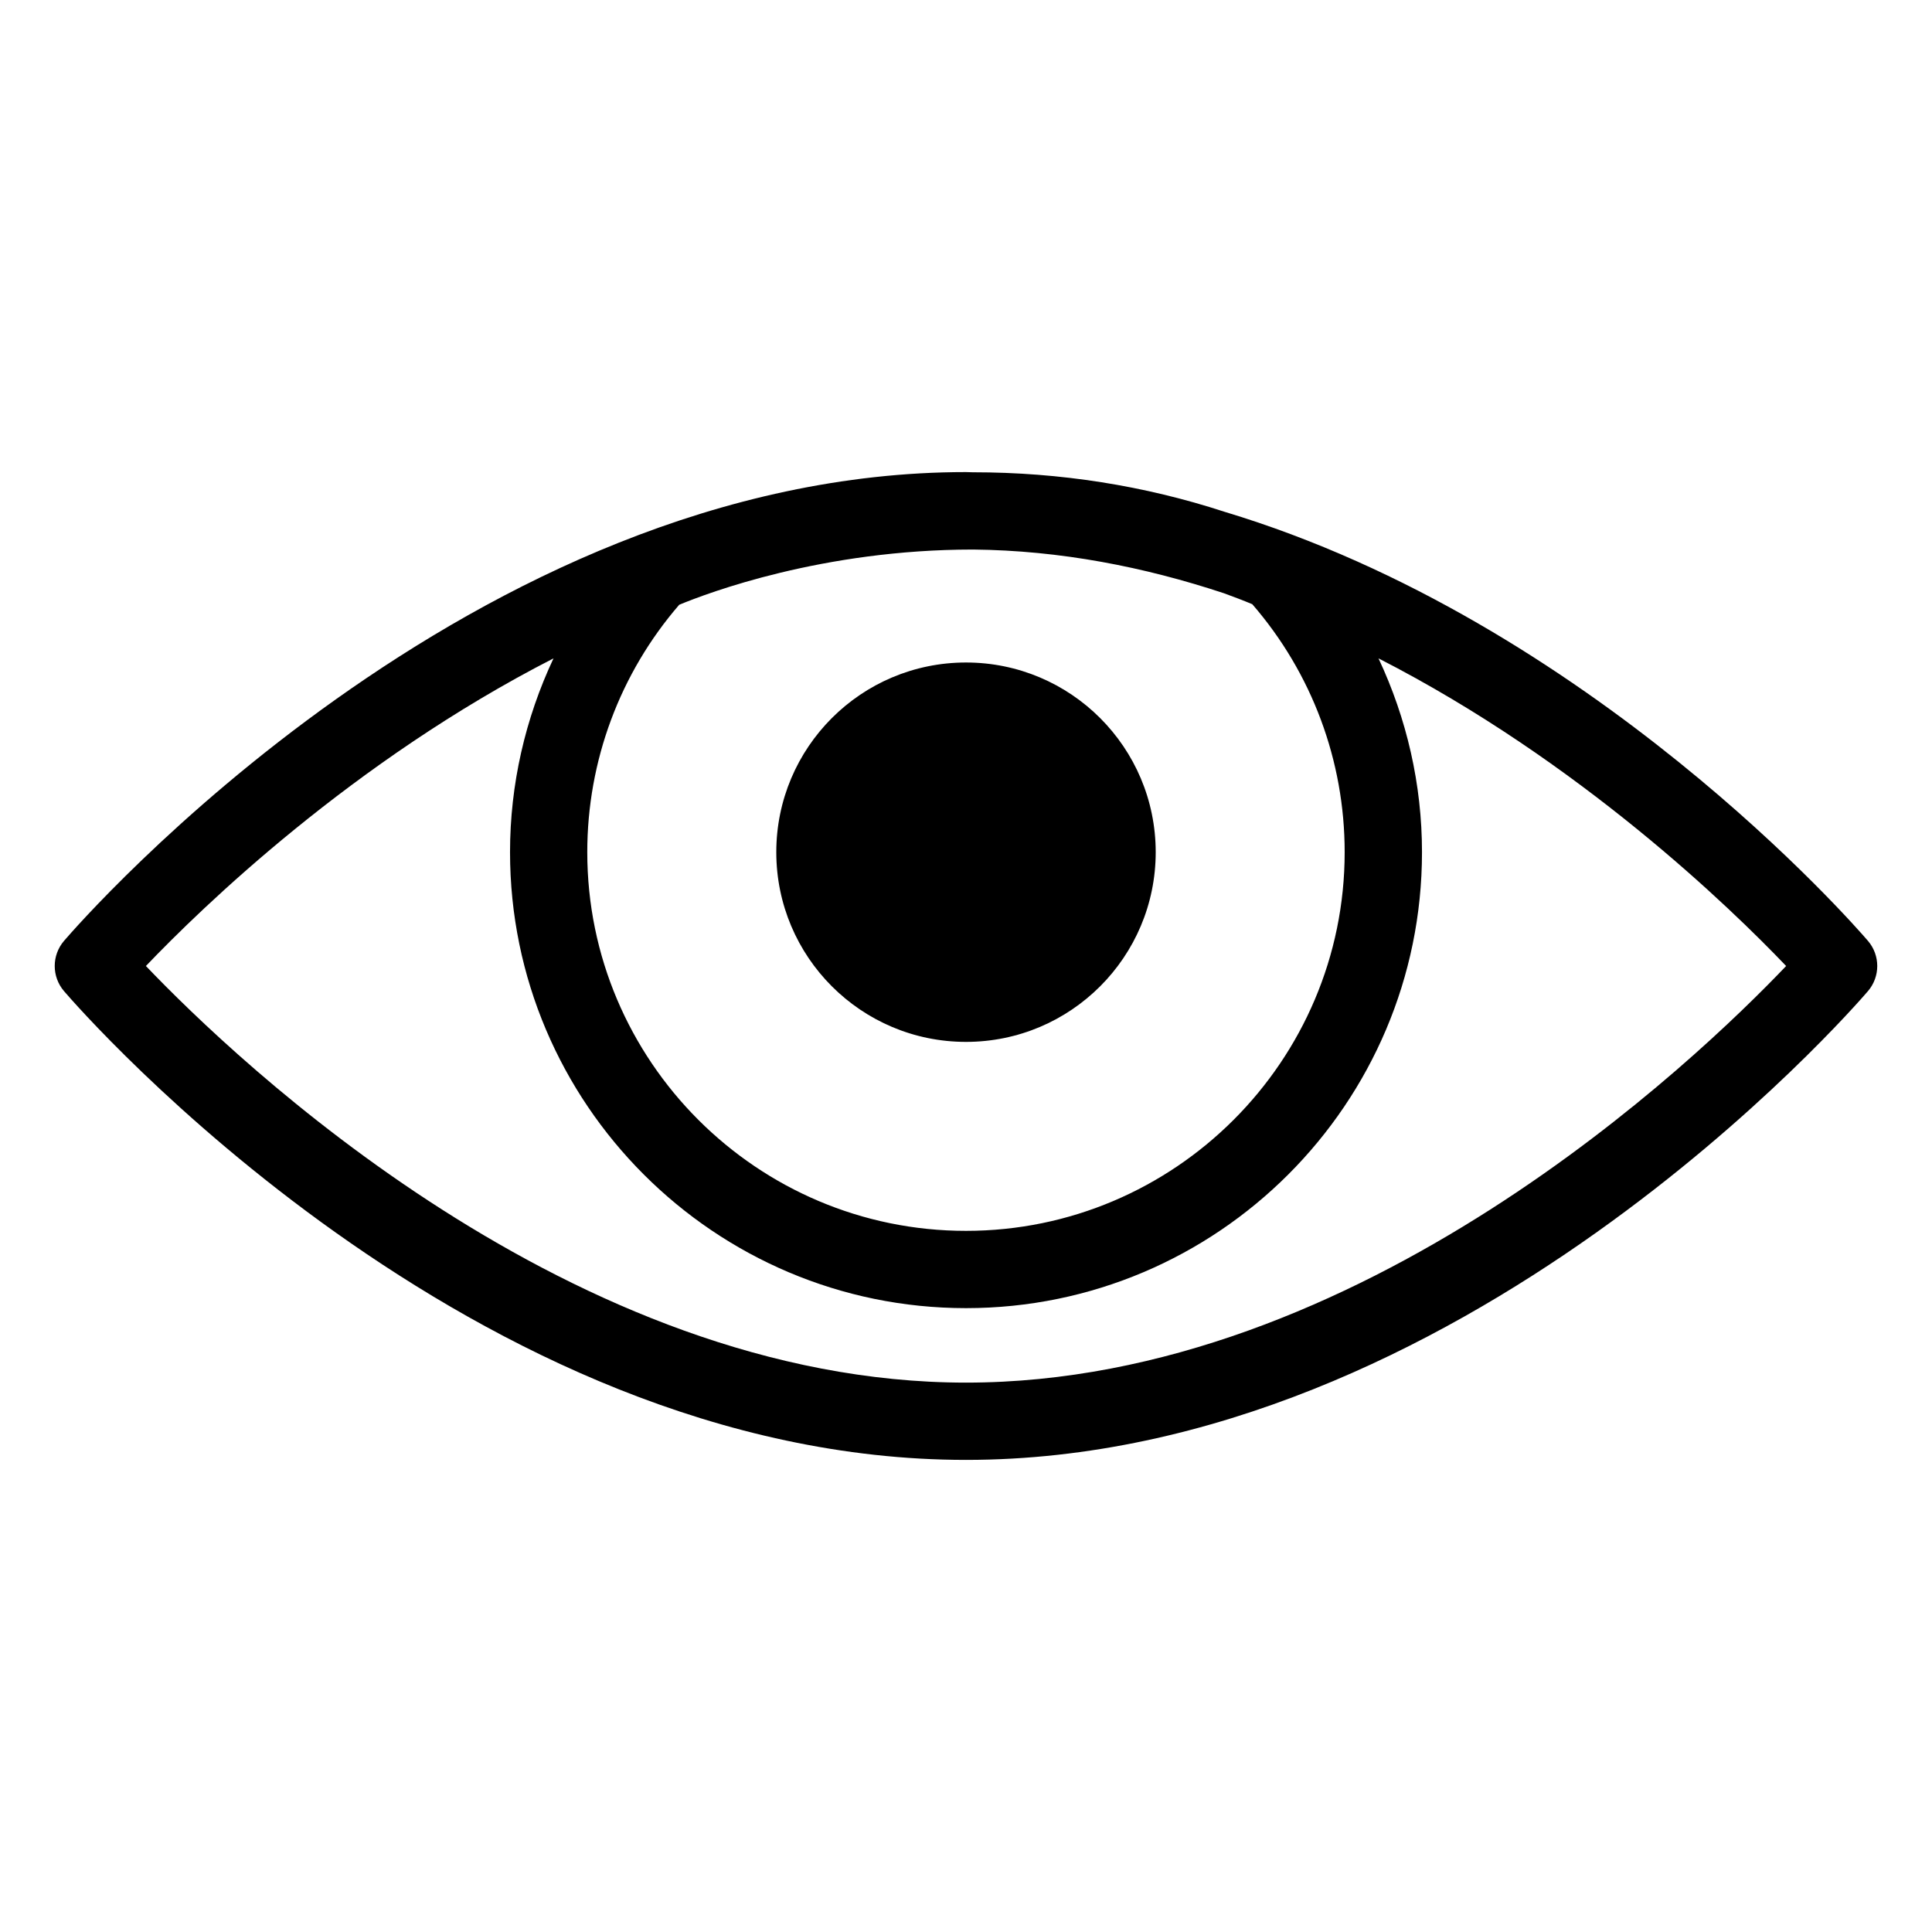
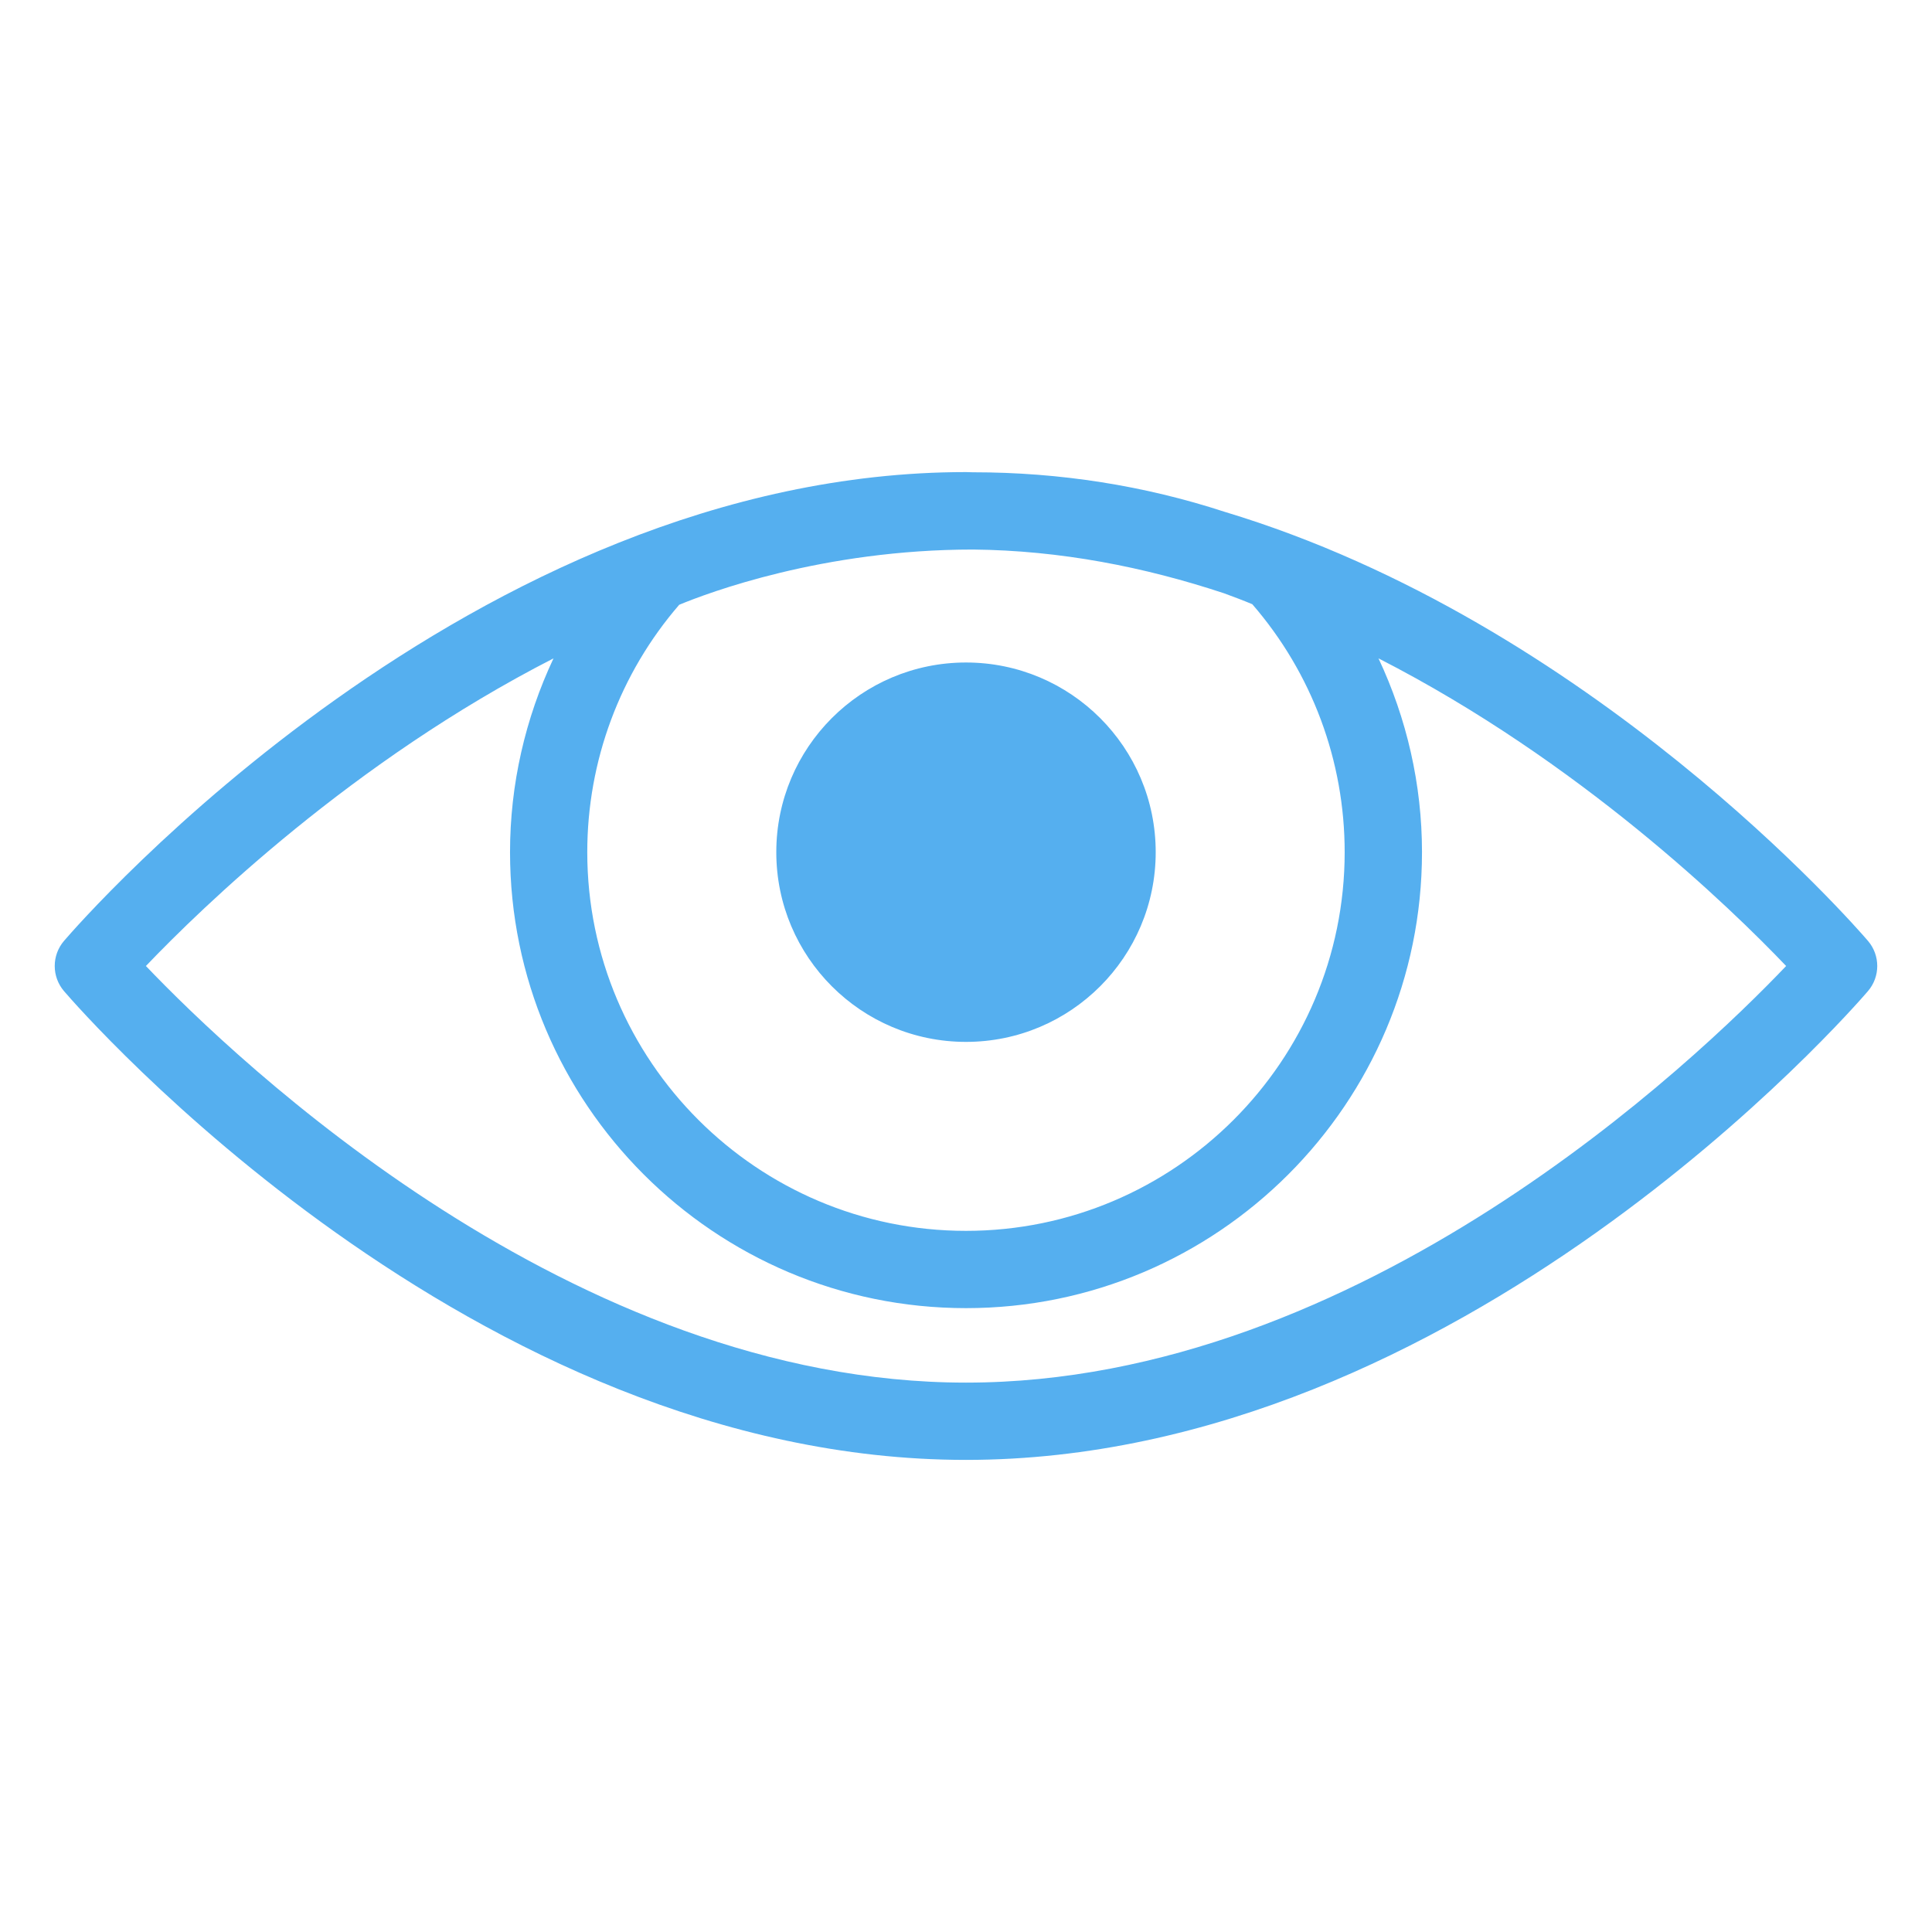
<svg xmlns="http://www.w3.org/2000/svg" version="1.1" id="Your_Icon" x="0px" y="0px" width="100px" height="100px" viewBox="0 0 100 100" enable-background="new 0 0 100 100" xml:space="preserve">
-   <g>
-     <g>
-       <g>
- 		</g>
+   <defs id="defs4265" />
+   <g id="g4253">
+     <g id="g4255">
+       <g id="g4257" />
    </g>
-     <g>
- 	</g>
+     <g id="g4259" />
  </g>
-   <path d="M96.684,48.698c-0.694-0.81-14.369-16.507-33.309-22.21c-4.142-1.351-8.501-2.043-13.009-2.043c-0.007,0-0.014,0-0.021,0  c-0.116-0.001-0.229-0.01-0.346-0.01c-25.571,0-45.834,23.272-46.684,24.263c-0.643,0.749-0.643,1.855,0,2.605  C4.165,52.293,24.428,75.564,50,75.564c25.571,0,45.834-23.271,46.684-24.262C97.327,50.553,97.327,49.447,96.684,48.698z   M64.817,31.273c3.088,3.562,4.783,8.103,4.783,12.835c0,10.808-8.793,19.601-19.601,19.601s-19.602-8.793-19.602-19.601  c0-4.719,1.687-9.25,4.759-12.805c1.487-0.617,7.426-2.859,15.209-2.859c0,0,0.001,0,0.001,0c4.511,0.044,8.872,0.901,12.98,2.261  C63.841,30.886,64.332,31.071,64.817,31.273z M50,71.564C29.625,71.564,12.183,54.85,7.552,50  c2.877-3.013,10.7-10.603,21.097-15.922c-1.462,3.111-2.25,6.524-2.25,10.03c0,13.015,10.587,23.601,23.602,23.601  s23.601-10.586,23.601-23.601c0-3.507-0.789-6.919-2.251-10.031c10.398,5.319,18.223,12.911,21.099,15.923  C87.824,54.853,70.407,71.564,50,71.564z M50,34.291c5.423,0,9.819,4.396,9.819,9.818c0,5.423-4.396,9.819-9.819,9.819  c-5.422,0-9.819-4.396-9.819-9.819C40.181,38.687,44.577,34.291,50,34.291z" />
+   <path d="M96.684,48.698c-0.694-0.81-14.369-16.507-33.309-22.21c-4.142-1.351-8.501-2.043-13.009-2.043c-0.007,0-0.014,0-0.021,0  c-0.116-0.001-0.229-0.01-0.346-0.01c-25.571,0-45.834,23.272-46.684,24.263c-0.643,0.749-0.643,1.855,0,2.605  C4.165,52.293,24.428,75.564,50,75.564c25.571,0,45.834-23.271,46.684-24.262C97.327,50.553,97.327,49.447,96.684,48.698z   M64.817,31.273c3.088,3.562,4.783,8.103,4.783,12.835c0,10.808-8.793,19.601-19.601,19.601s-19.602-8.793-19.602-19.601  c0-4.719,1.687-9.25,4.759-12.805c1.487-0.617,7.426-2.859,15.209-2.859c0,0,0.001,0,0.001,0c4.511,0.044,8.872,0.901,12.98,2.261  C63.841,30.886,64.332,31.071,64.817,31.273z M50,71.564C29.625,71.564,12.183,54.85,7.552,50  c2.877-3.013,10.7-10.603,21.097-15.922c-1.462,3.111-2.25,6.524-2.25,10.03c0,13.015,10.587,23.601,23.602,23.601  s23.601-10.586,23.601-23.601c0-3.507-0.789-6.919-2.251-10.031c10.398,5.319,18.223,12.911,21.099,15.923  C87.824,54.853,70.407,71.564,50,71.564z M50,34.291c5.423,0,9.819,4.396,9.819,9.818c0,5.423-4.396,9.819-9.819,9.819  c-5.422,0-9.819-4.396-9.819-9.819C40.181,38.687,44.577,34.291,50,34.291z" id="path4261" style="opacity:0.71;fill:#108ee9;fill-opacity:1" />
</svg>
